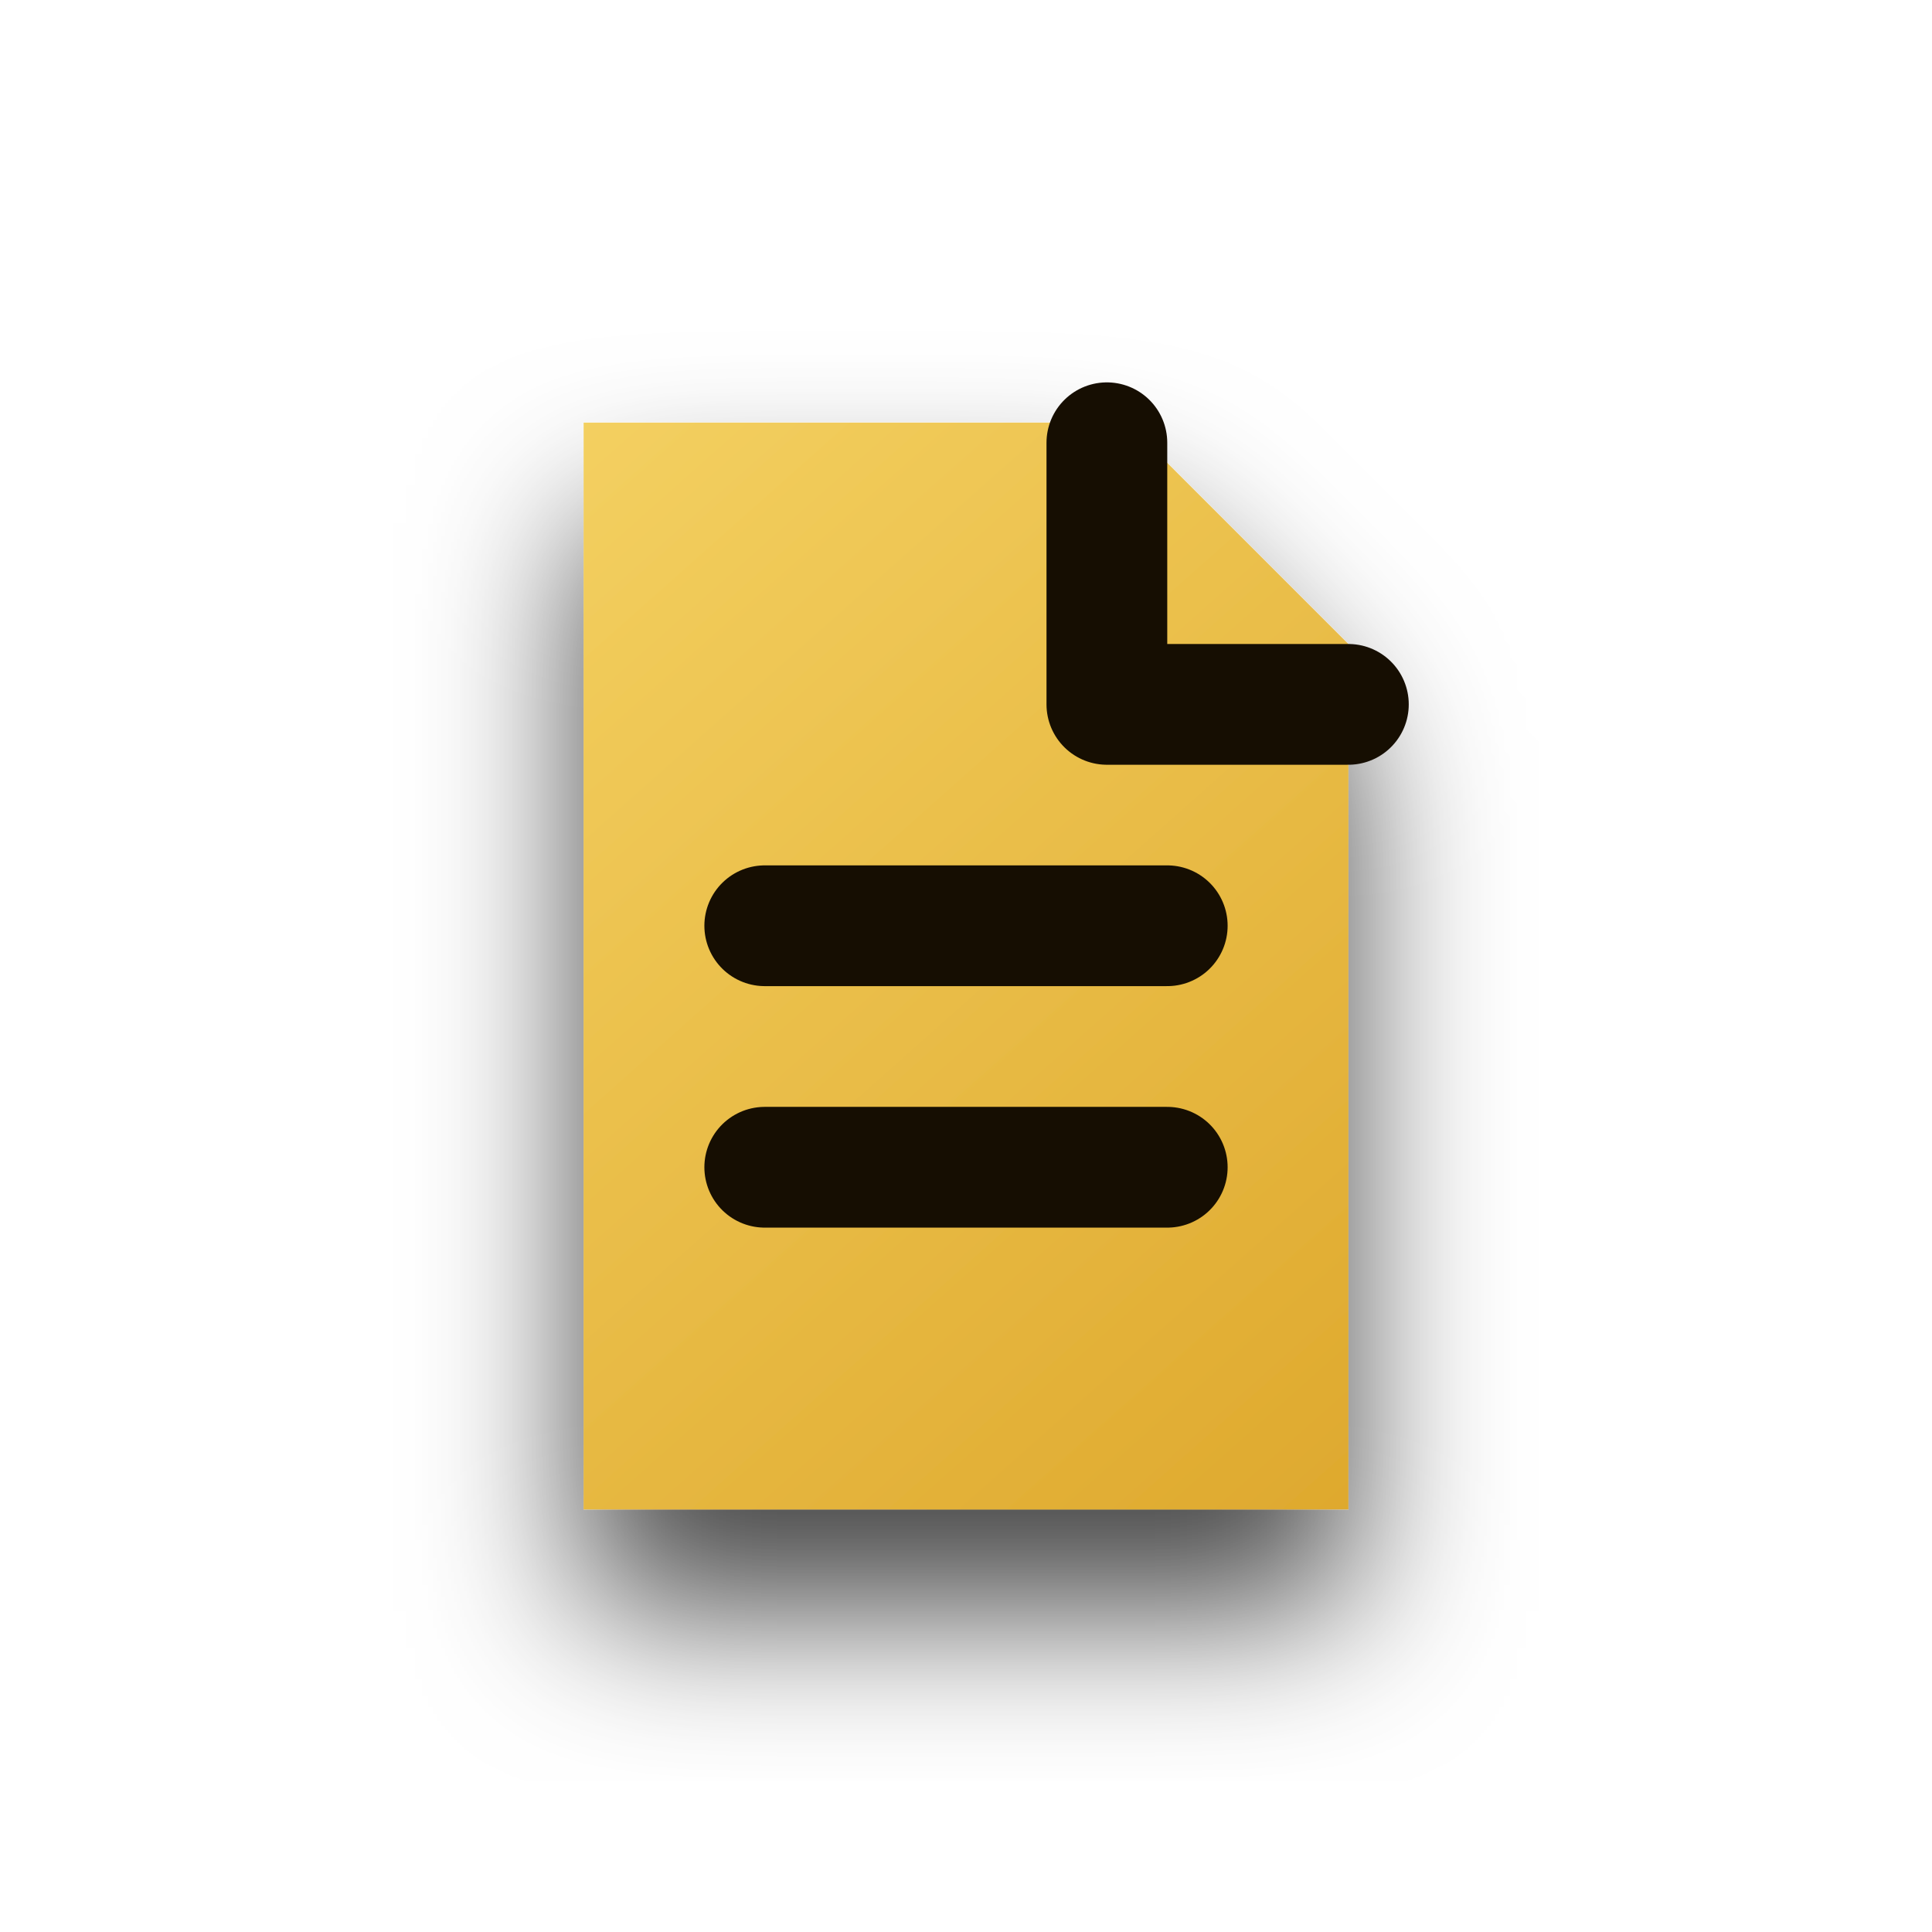
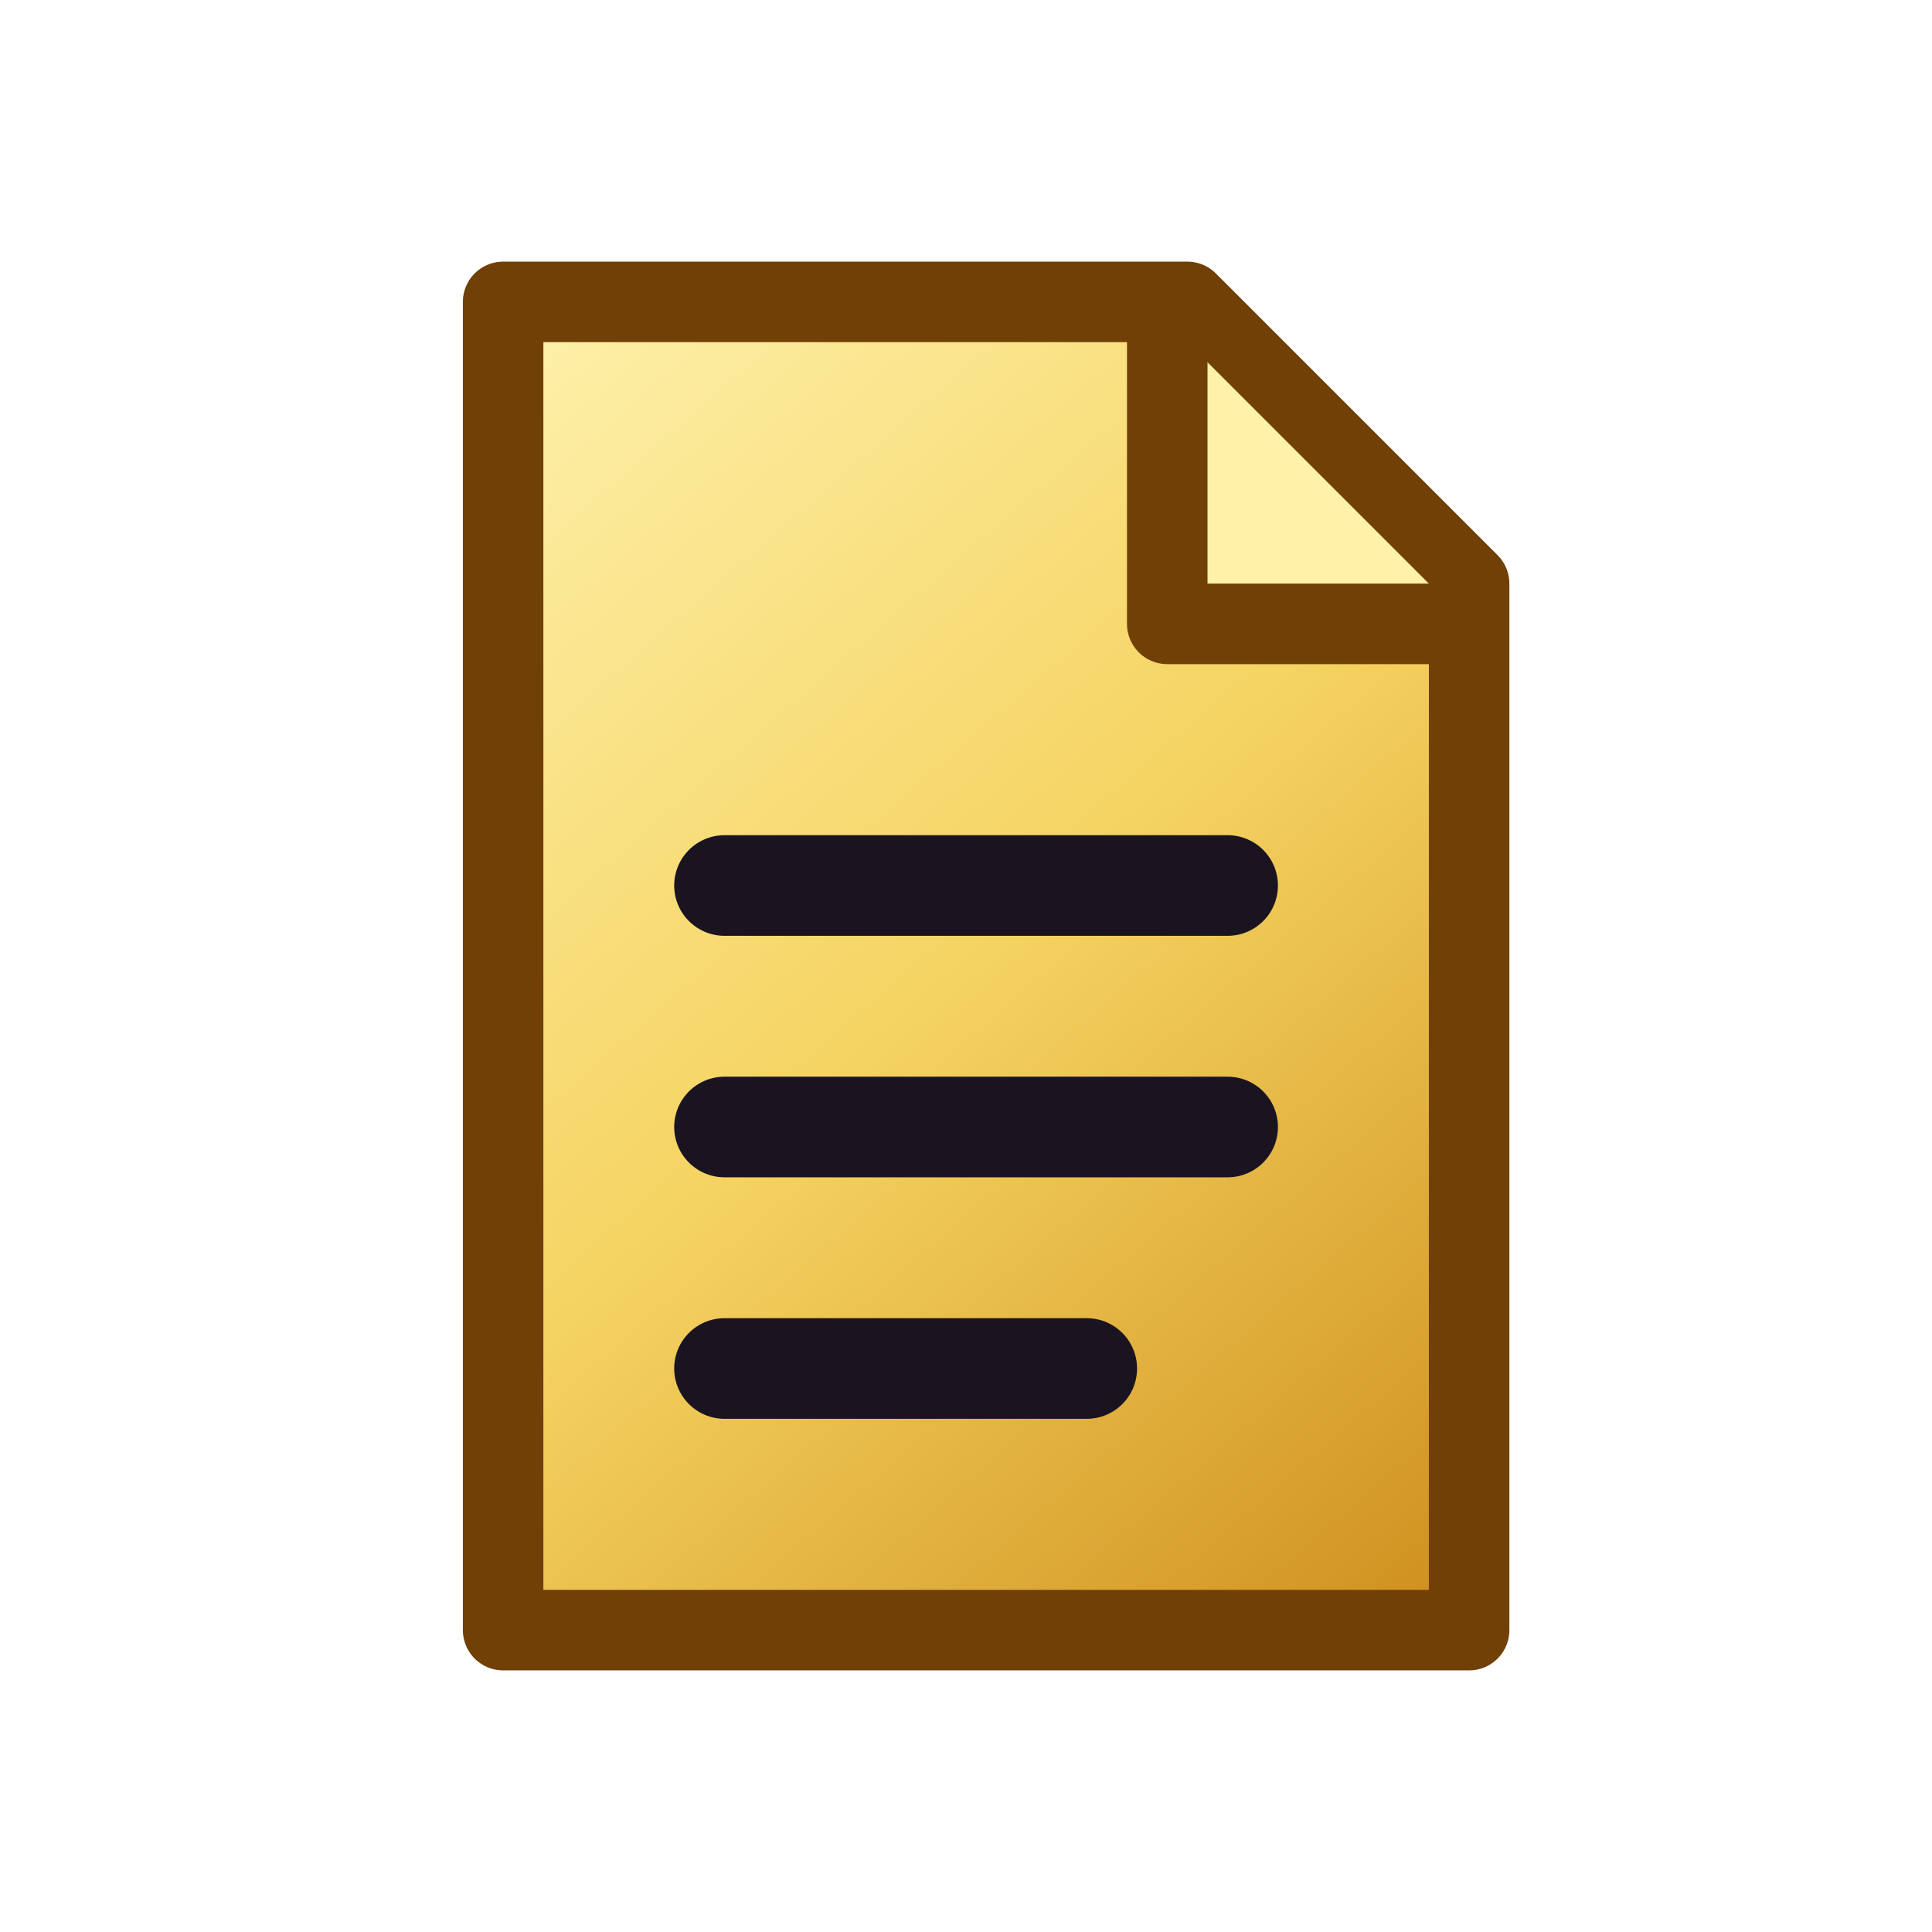
- <svg xmlns="http://www.w3.org/2000/svg" viewBox="0 0 96 96" role="img" aria-label="Documentation">
+ <svg xmlns="http://www.w3.org/2000/svg" viewBox="0 0 96 96" role="img" aria-label="Documentation" shape-rendering="geometricPrecision">
  <defs>
-     <linearGradient id="gold" x1="18" y1="12" x2="82" y2="84" gradientUnits="userSpaceOnUse">
-       <stop stop-color="#F8D86B" />
-       <stop offset="1" stop-color="#D99F21" />
+     <linearGradient id="docsGold" x1="18" y1="13" x2="79" y2="83" gradientUnits="userSpaceOnUse">
+       <stop stop-color="#FFF6B8" />
+       <stop offset="0.5" stop-color="#F5D361" />
+       <stop offset="1" stop-color="#C88413" />
    </linearGradient>
-     <filter id="shadow" x="-25%" y="-25%" width="150%" height="150%">
-       <feDropShadow dx="0" dy="5" stdDeviation="4" flood-color="#000" flood-opacity="0.72" />
-     </filter>
  </defs>
-   <path d="M29 21h27l11 11v43H29z" fill="url(#gold)" filter="url(#shadow)" />
-   <path d="M55 22v13h12M38 46h20M38 58h20" fill="none" stroke="#160E02" stroke-width="6" stroke-linecap="round" stroke-linejoin="round" />
+   <path d="M25 15h34l14 14v52H25Z" fill="url(#docsGold)" stroke="#704006" stroke-width="4" stroke-linejoin="round" />
+   <path d="M58 16v15h15" fill="#FFF1A7" stroke="#704006" stroke-width="4" stroke-linejoin="round" />
+   <path d="M36 44h25M36 56h25M36 68h18" fill="none" stroke="#1A1421" stroke-width="5" stroke-linecap="round" />
</svg>
